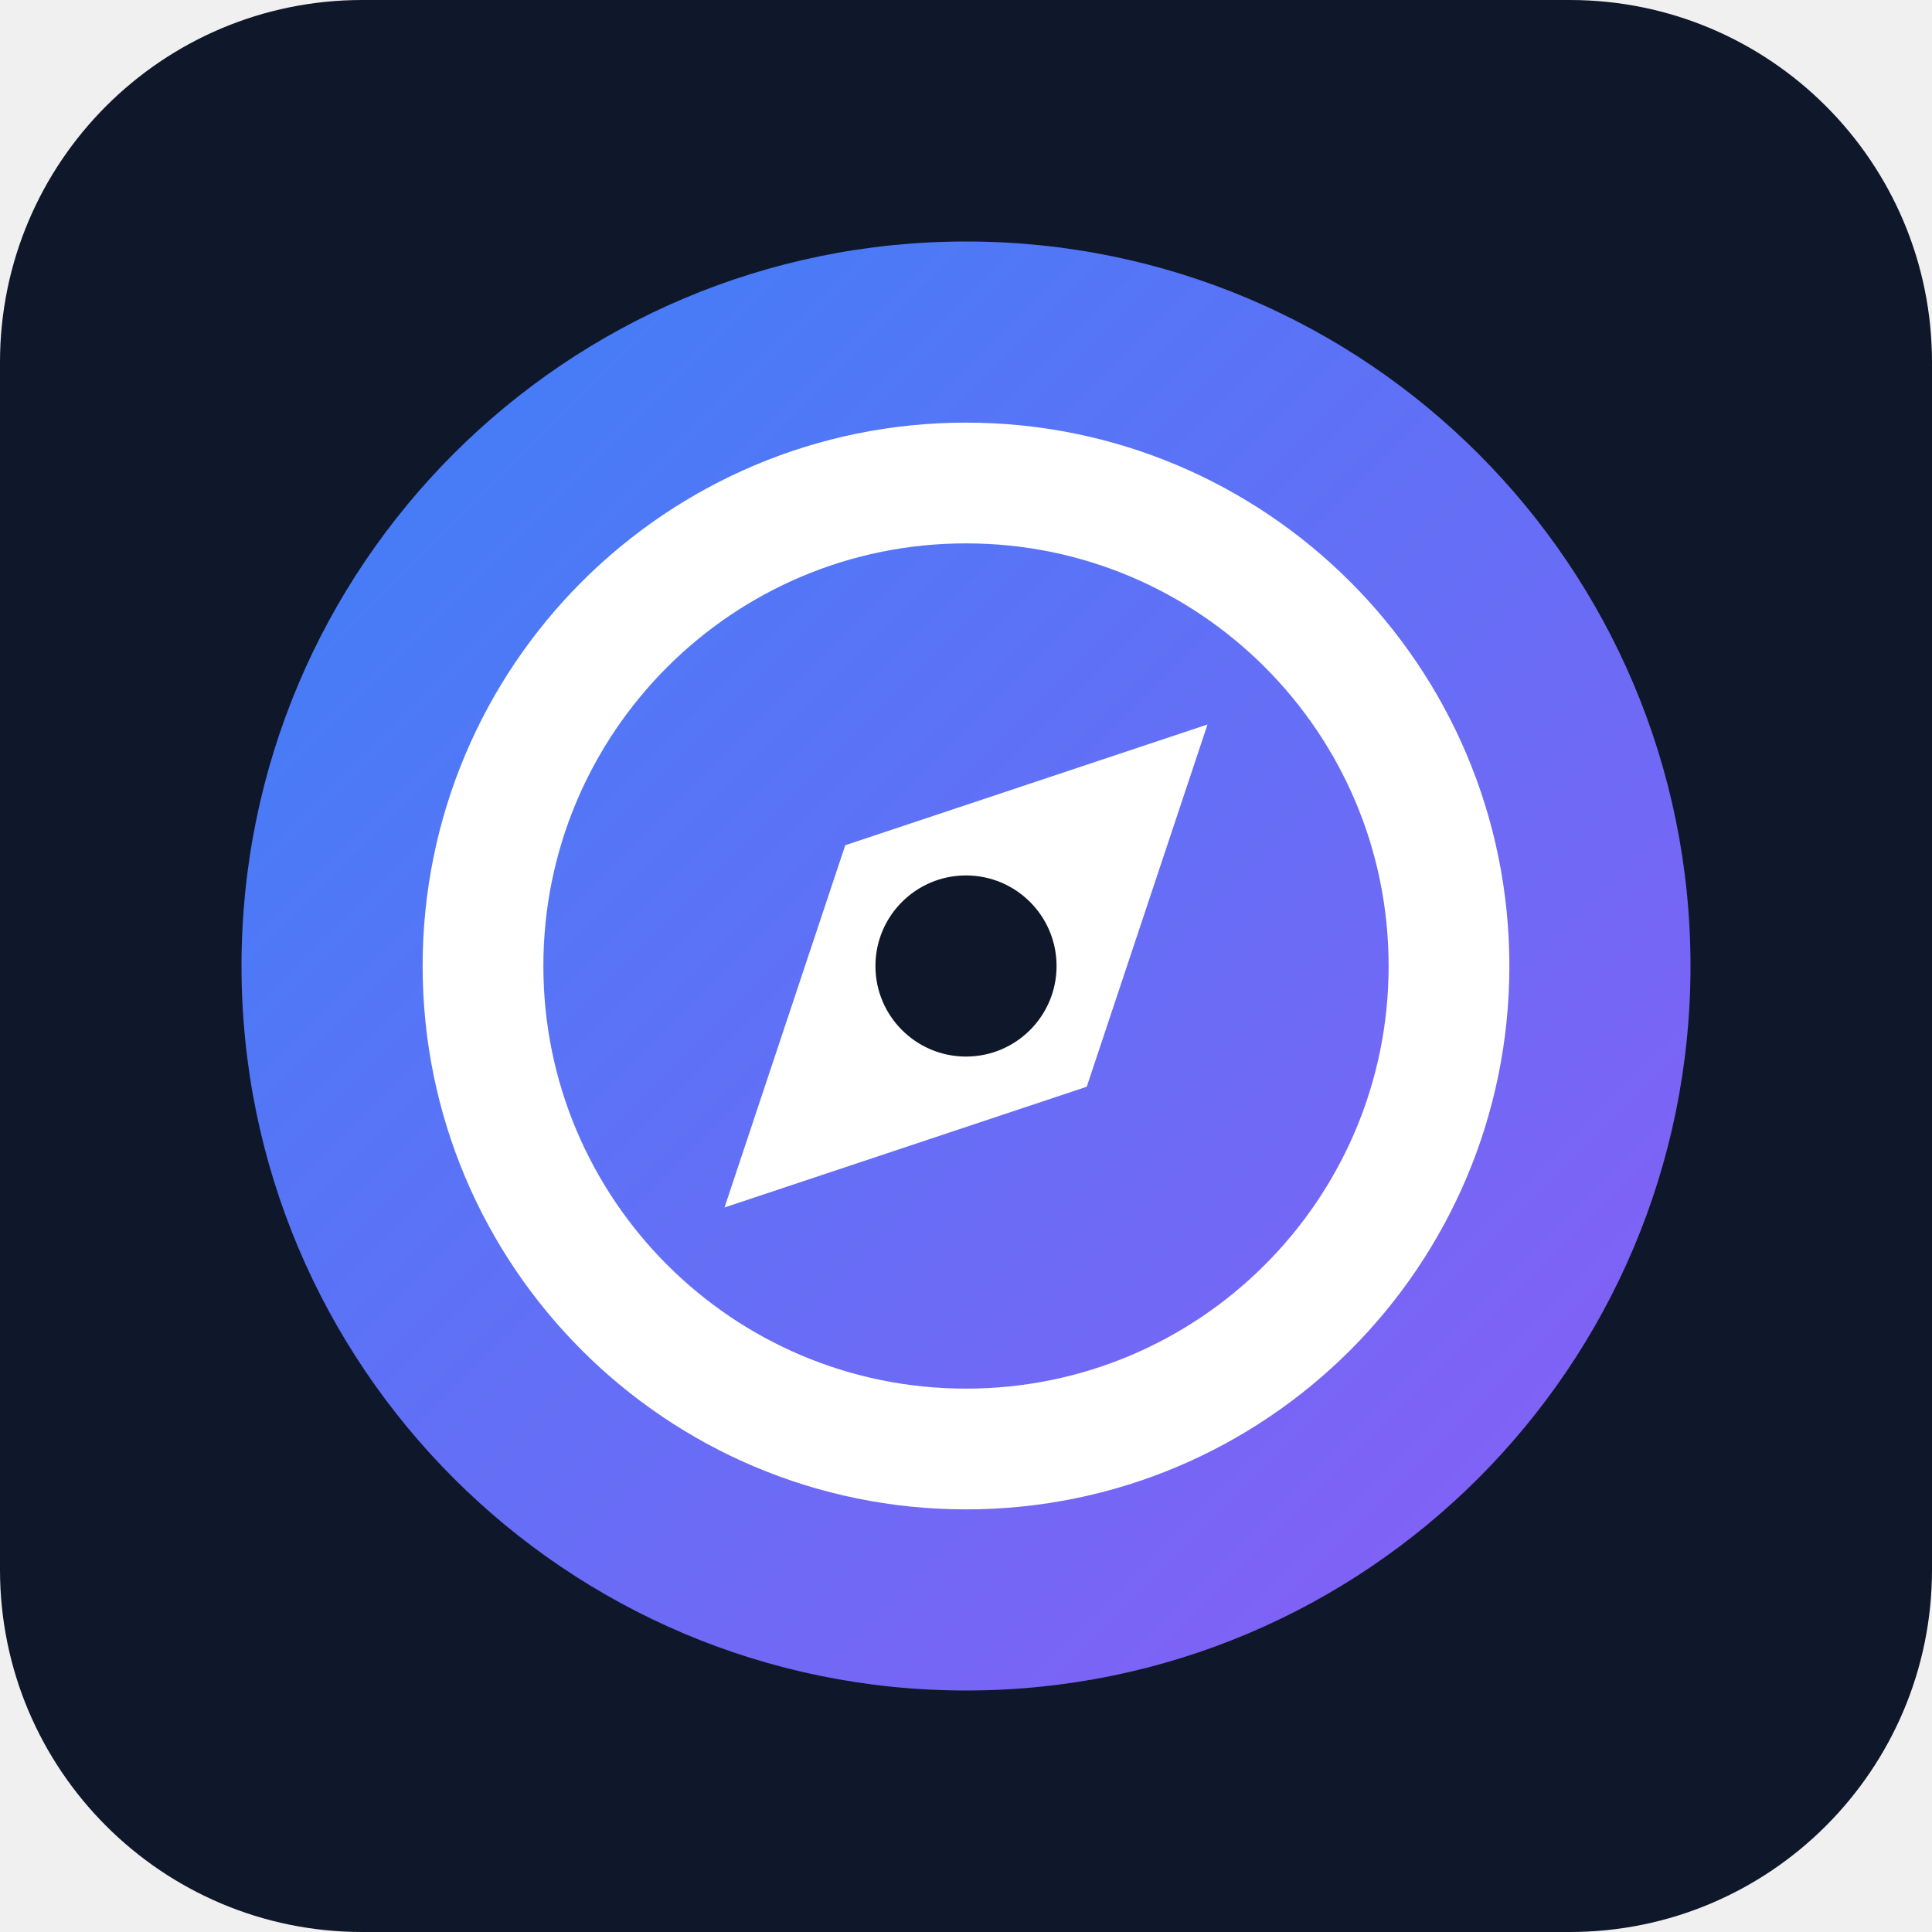
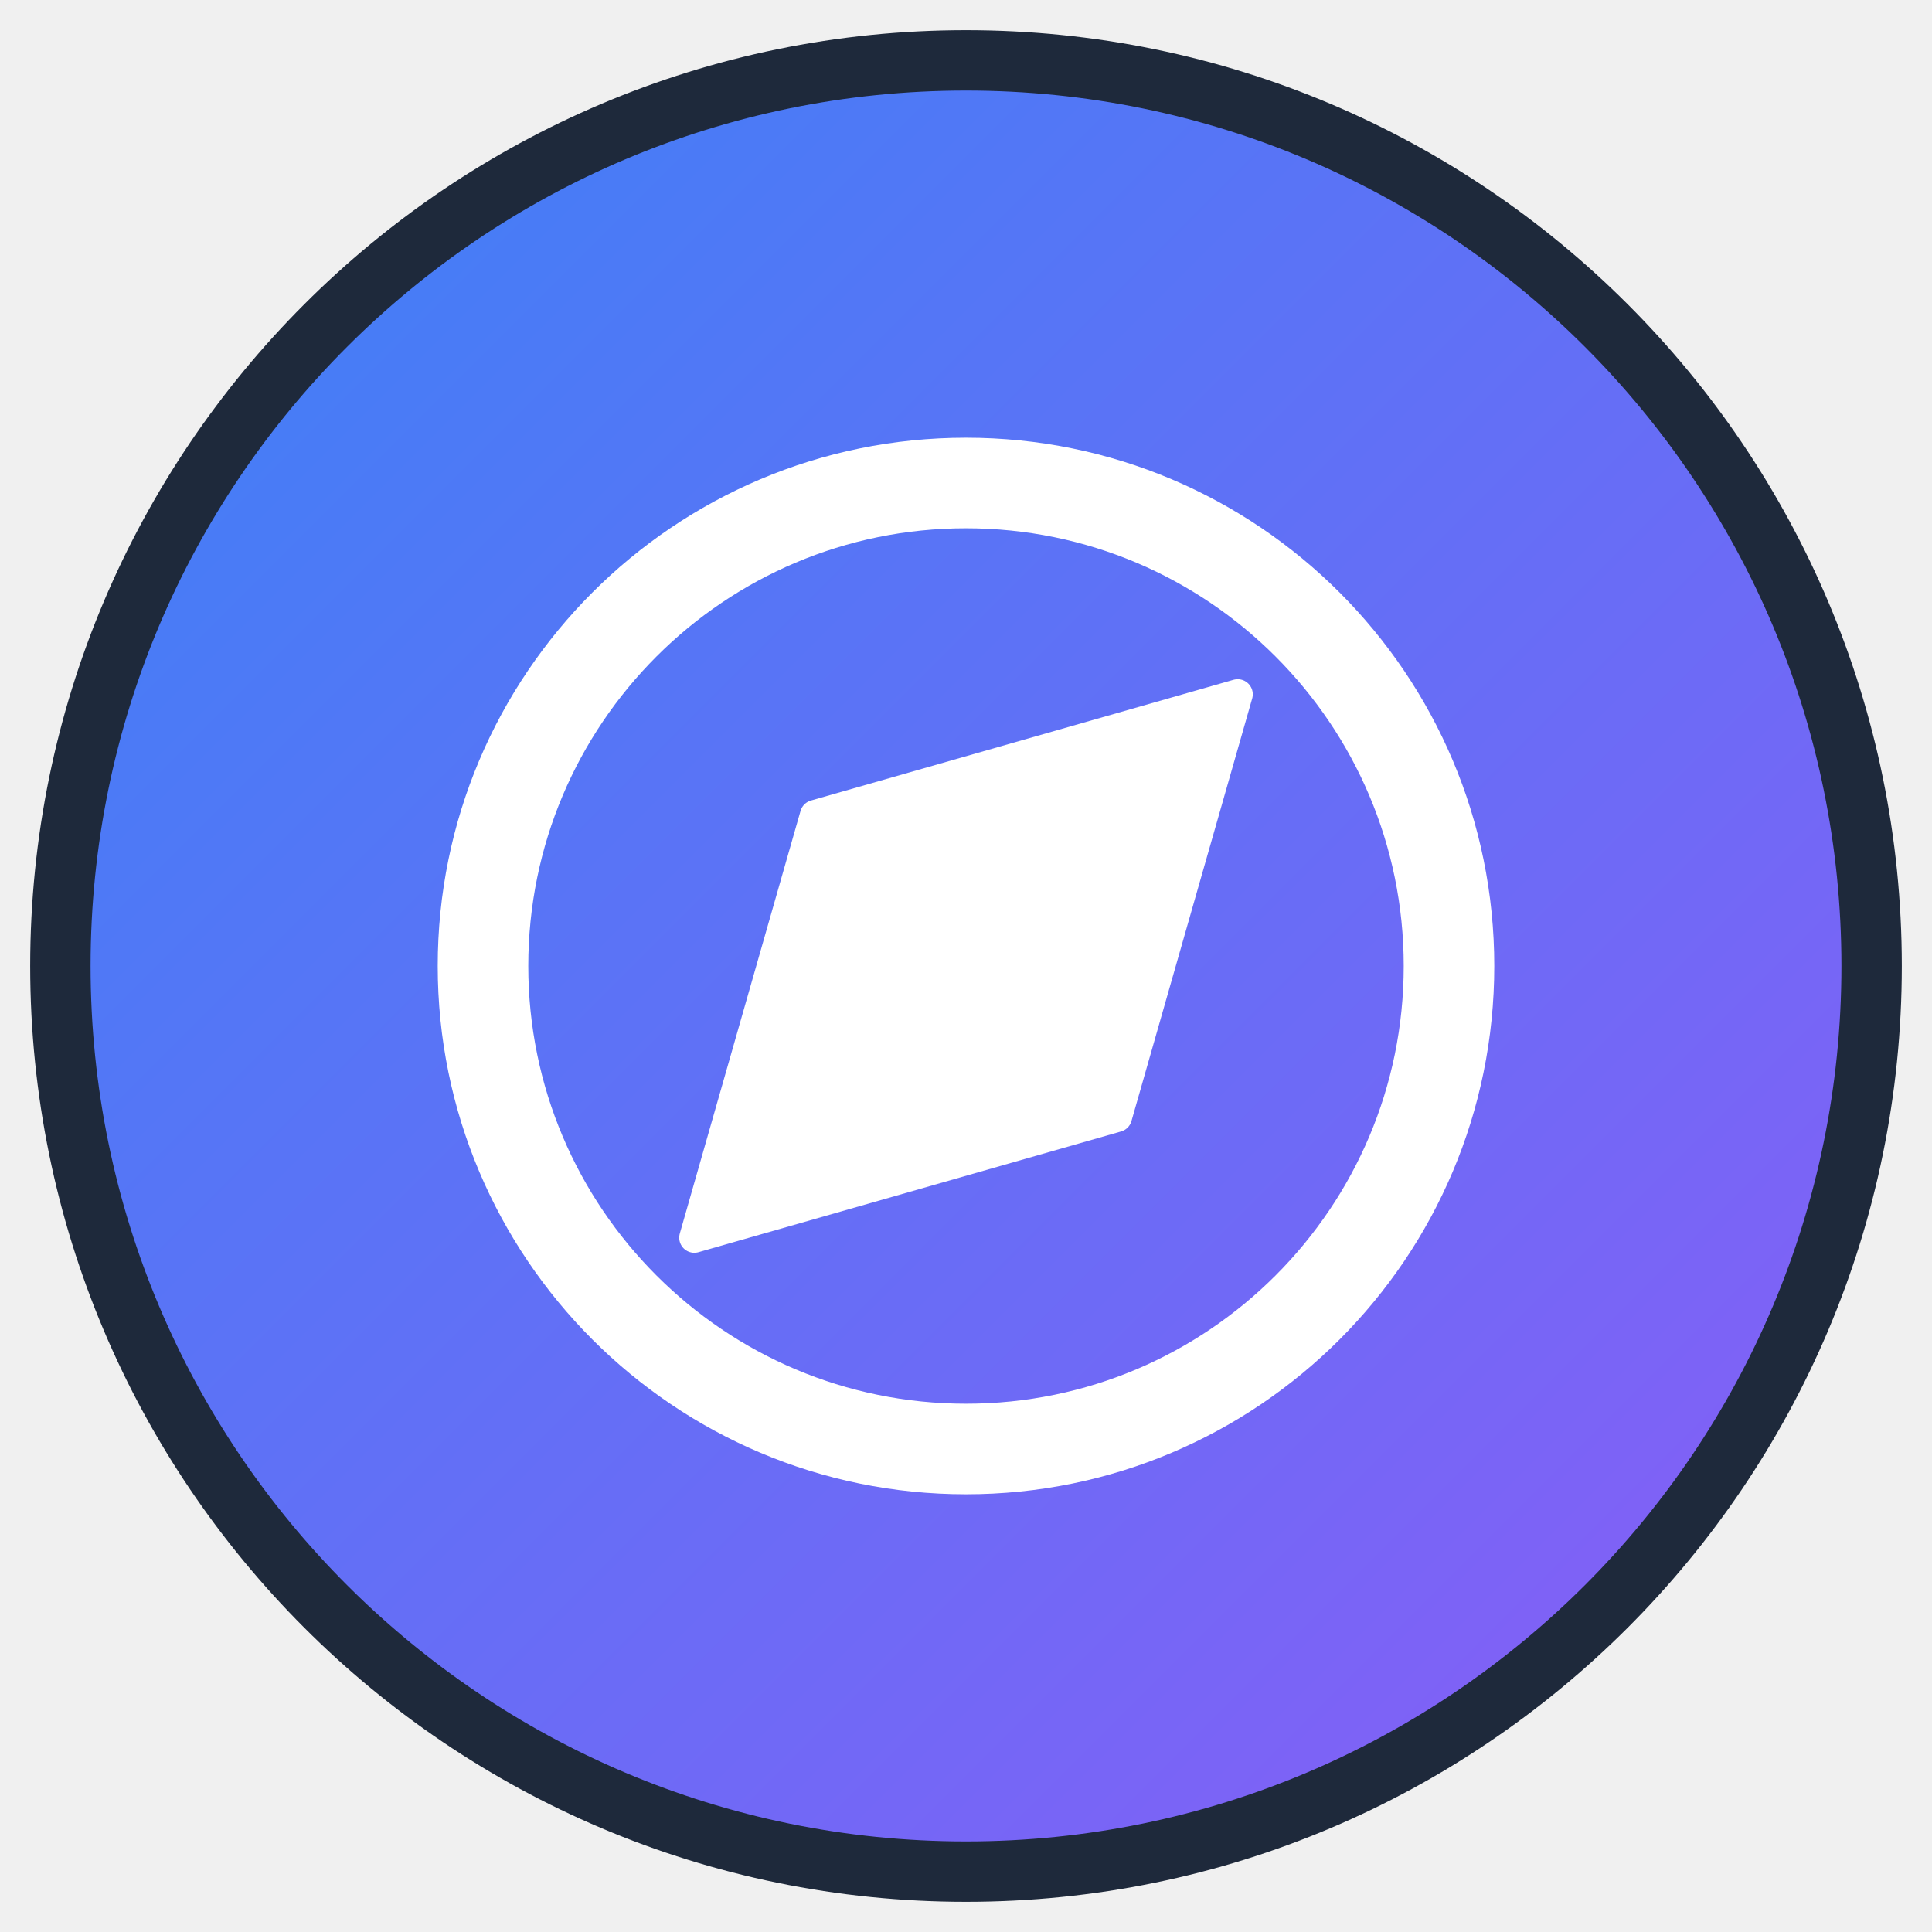
<svg xmlns="http://www.w3.org/2000/svg" viewBox="0 0 32 32" fill="none">
-   <rect width="32" height="32" rx="6" fill="#0f172a" />
  <defs>
    <linearGradient id="bg" x1="0%" y1="0%" x2="100%" y2="100%">
      <stop offset="0%" style="stop-color:#3b82f6;stop-opacity:1" />
      <stop offset="100%" style="stop-color:#8b5cf6;stop-opacity:1" />
    </linearGradient>
  </defs>
-   <circle cx="16" cy="16" r="12" fill="url(#bg)" />
-   <circle cx="16" cy="16" r="8" fill="none" stroke="#ffffff" stroke-width="2" stroke-linecap="round" stroke-linejoin="round" />
-   <polygon points="20,12 18,18 12,20 14,14" fill="#ffffff" stroke="none" />
-   <circle cx="16" cy="16" r="1.5" fill="#0f172a" />
+   <circle cx="16" cy="16" r="15" fill="url(#bg)" stroke="#1e293b" stroke-width="1" />
+   <circle cx="16" cy="16" r="8" fill="none" stroke="#ffffff" stroke-width="1.5" stroke-linecap="round" stroke-linejoin="round" />
+   <polygon points="20.5,11.5 18.5,18.5 11.5,20.5 13.5,13.5" fill="#ffffff" stroke="#ffffff" stroke-width="0.5" stroke-linejoin="round" />
</svg>
